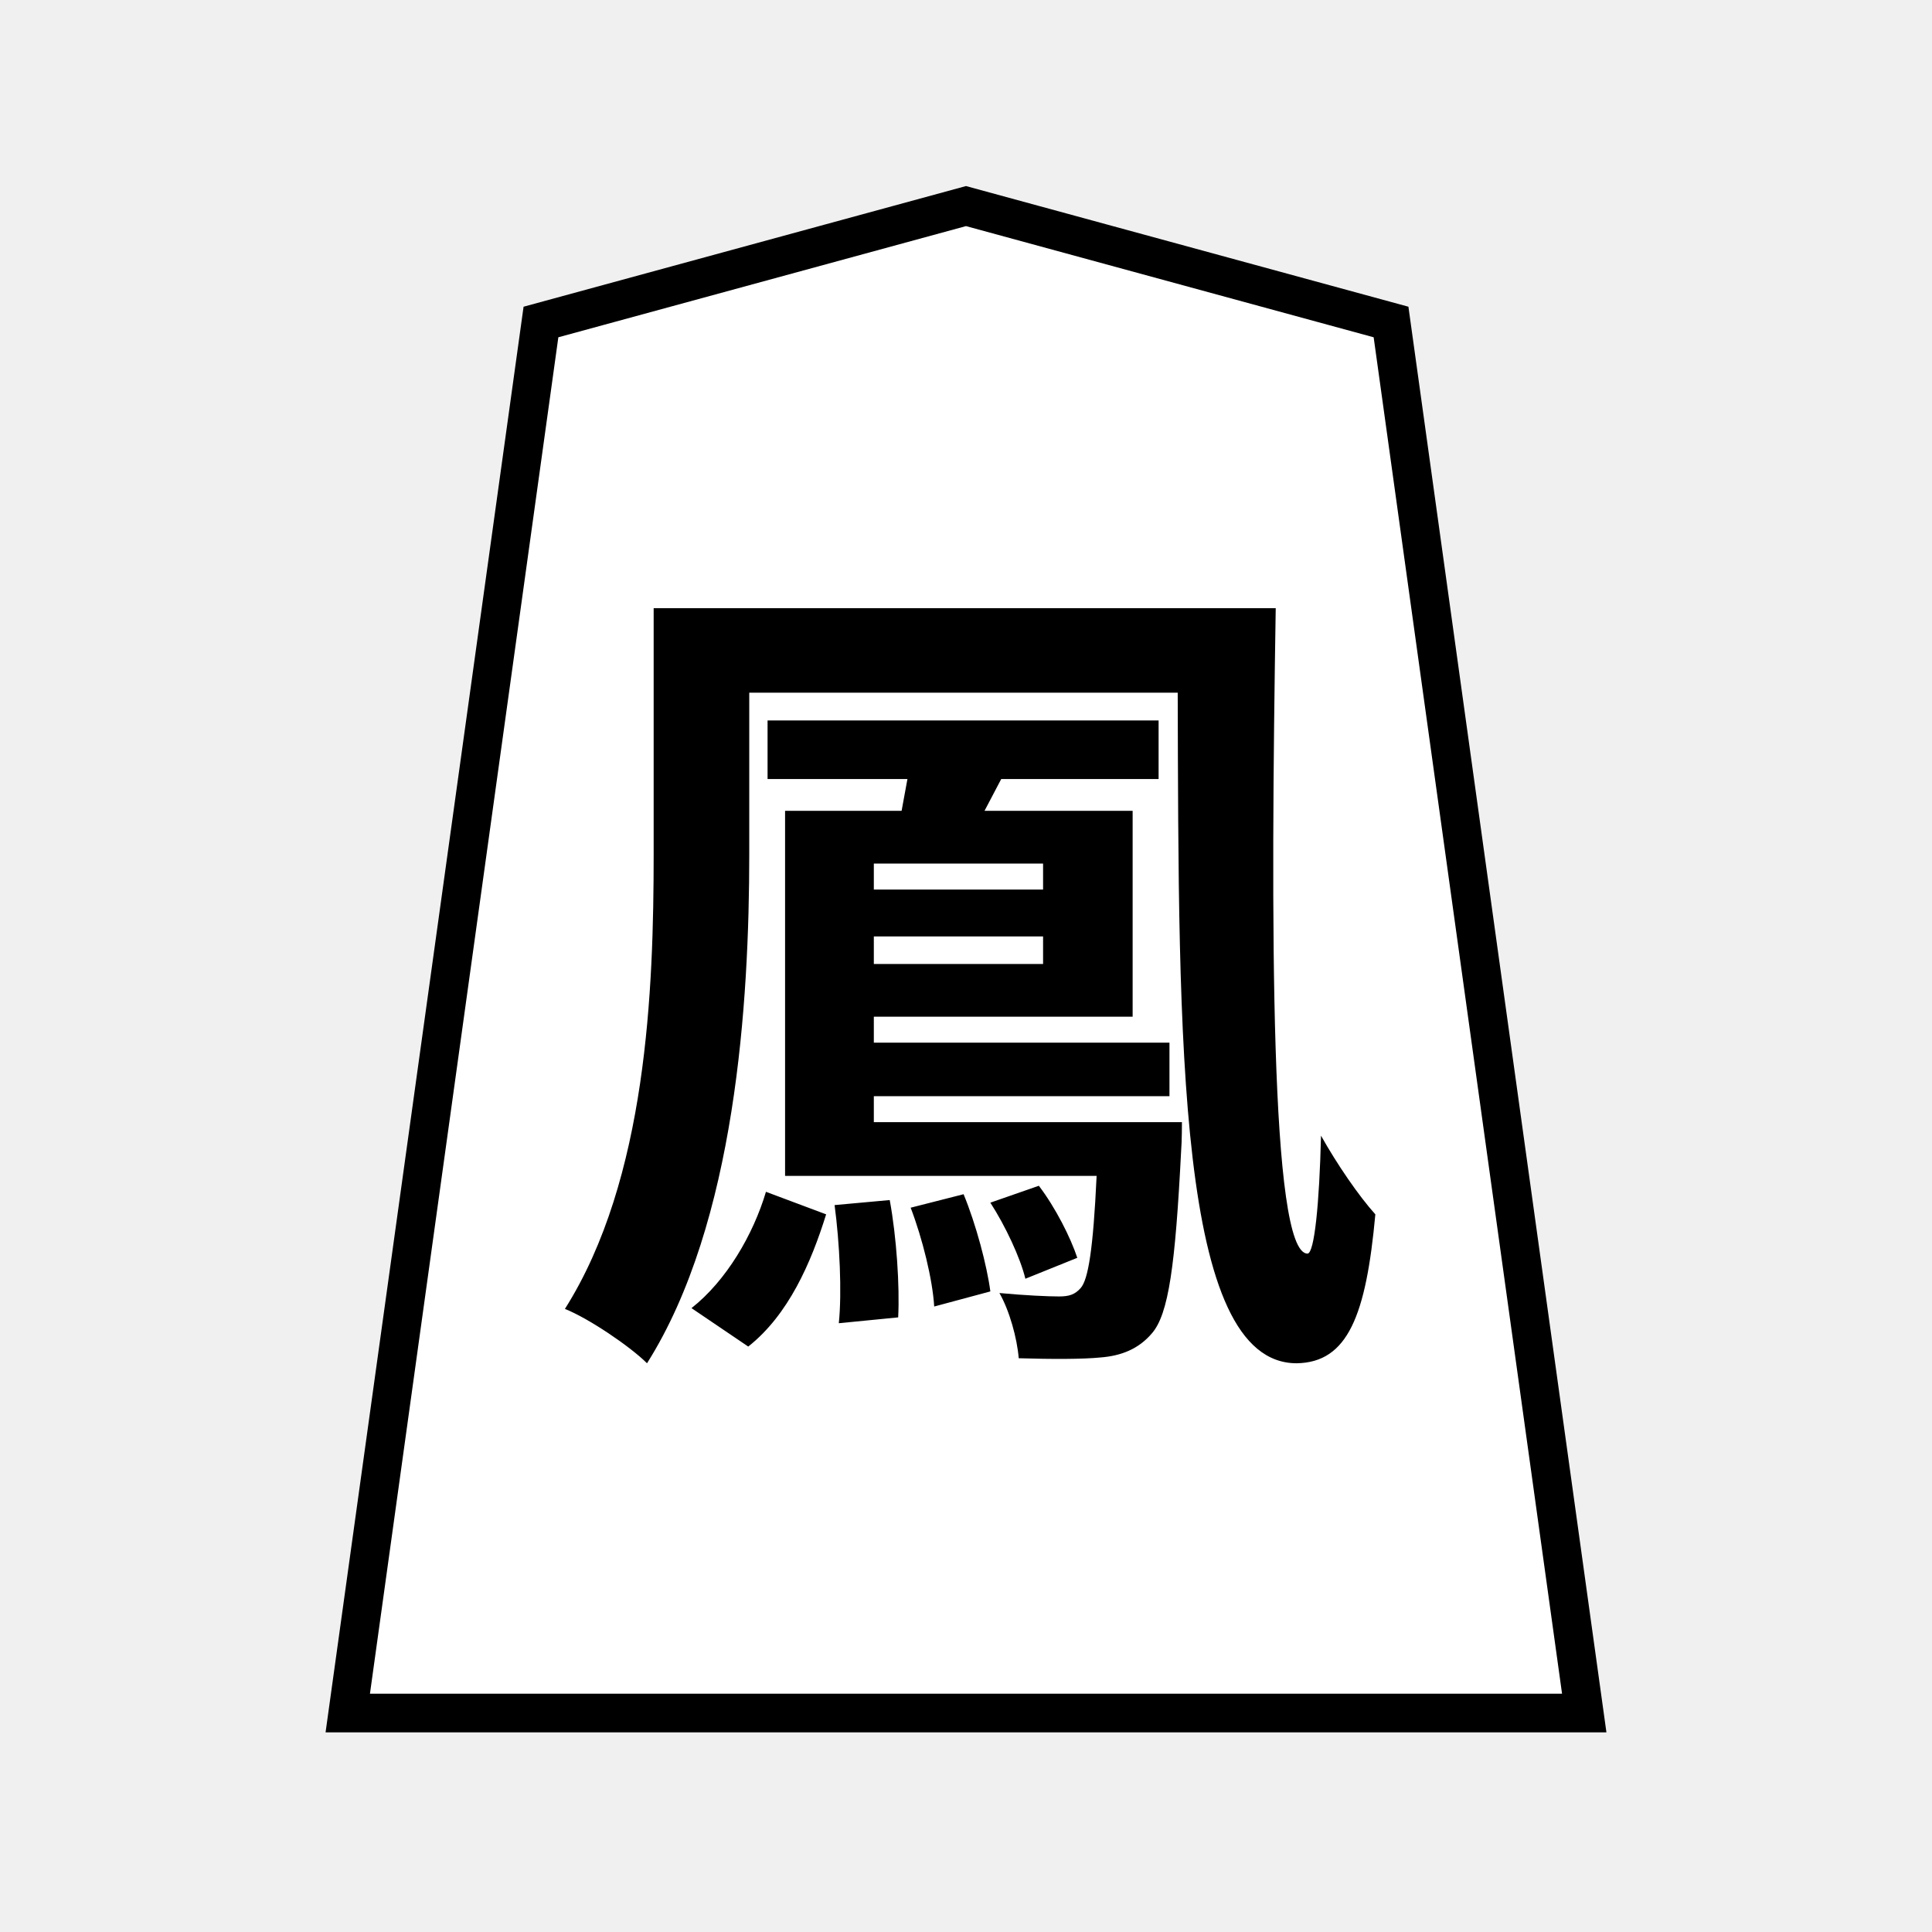
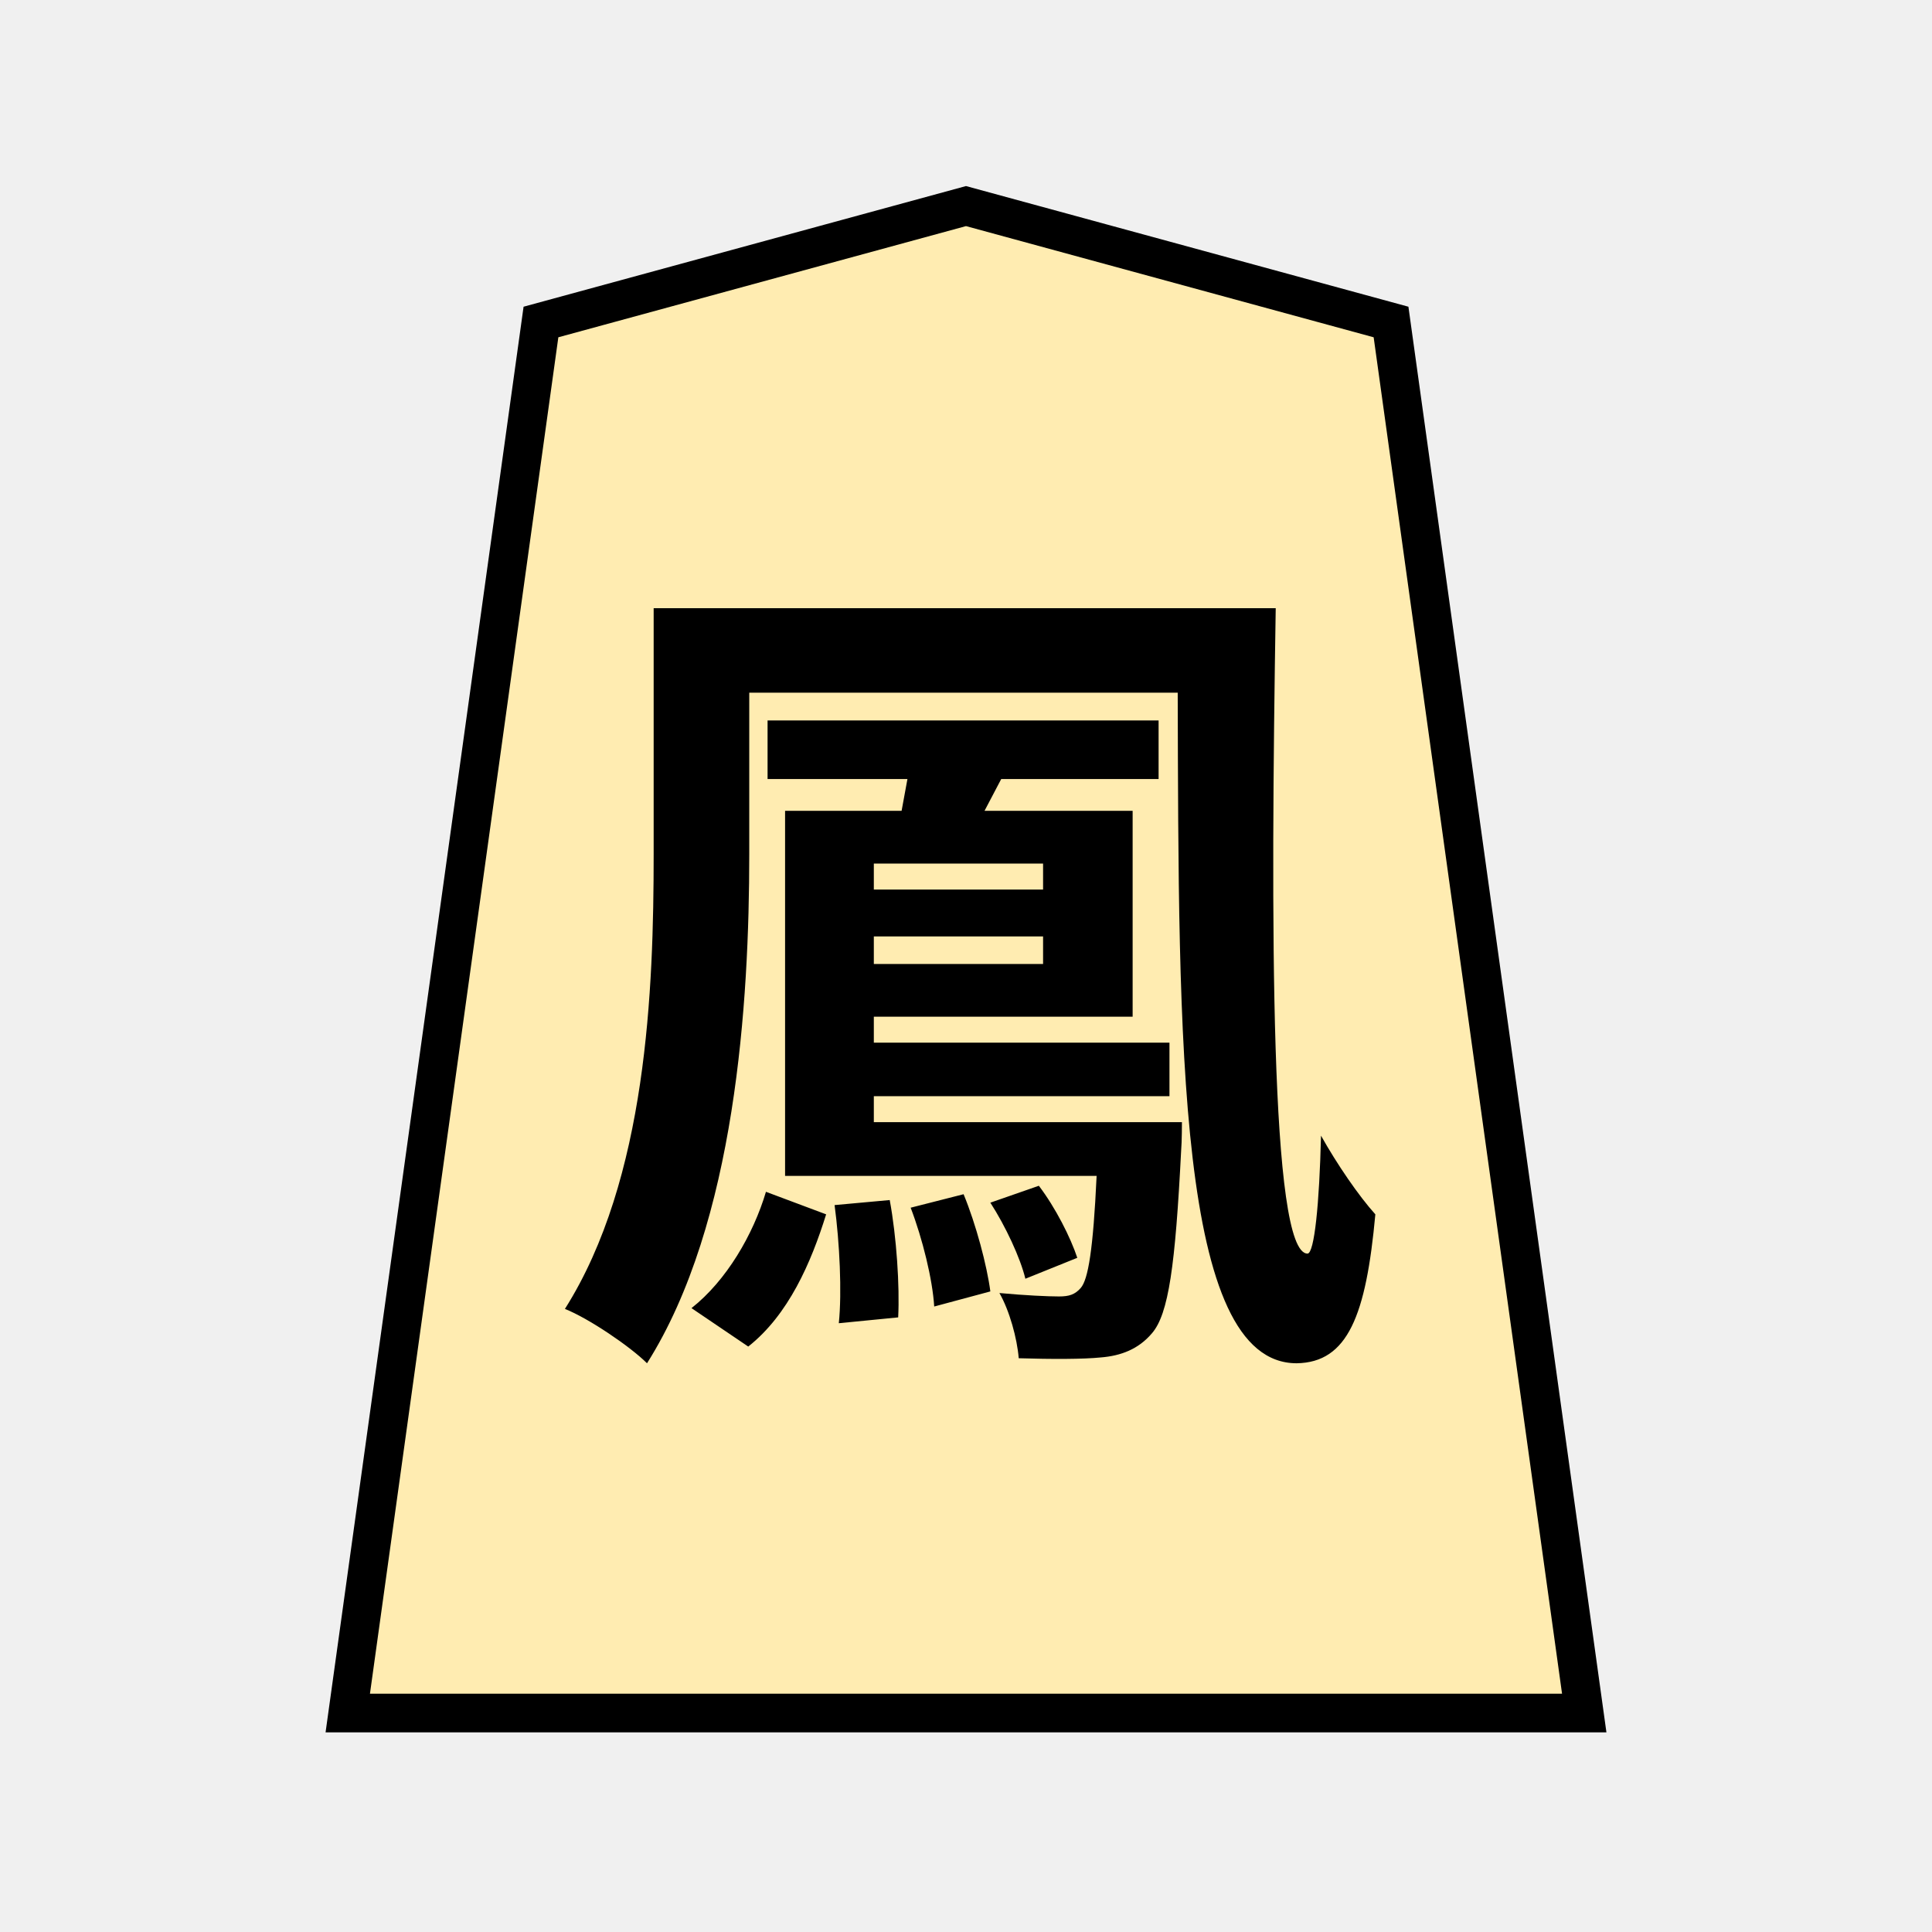
<svg xmlns="http://www.w3.org/2000/svg" viewBox="-9 5 150 150">
-   <polygon points="33,30 66,21 99,30 114,138 18,138" stroke="#000000" stroke-width="3" fill="white" />
+   <polygon points="33,30 66,21 99,30 114,138 18,138" stroke="#000000" stroke-width="3" fill="#FFECB1" />
  <text x="66" y="105" font-family="serif" font-weight="bold" font-size="65" fill="#000000" text-anchor="middle">
    <tspan>鳳</tspan>
  </text>
</svg>
